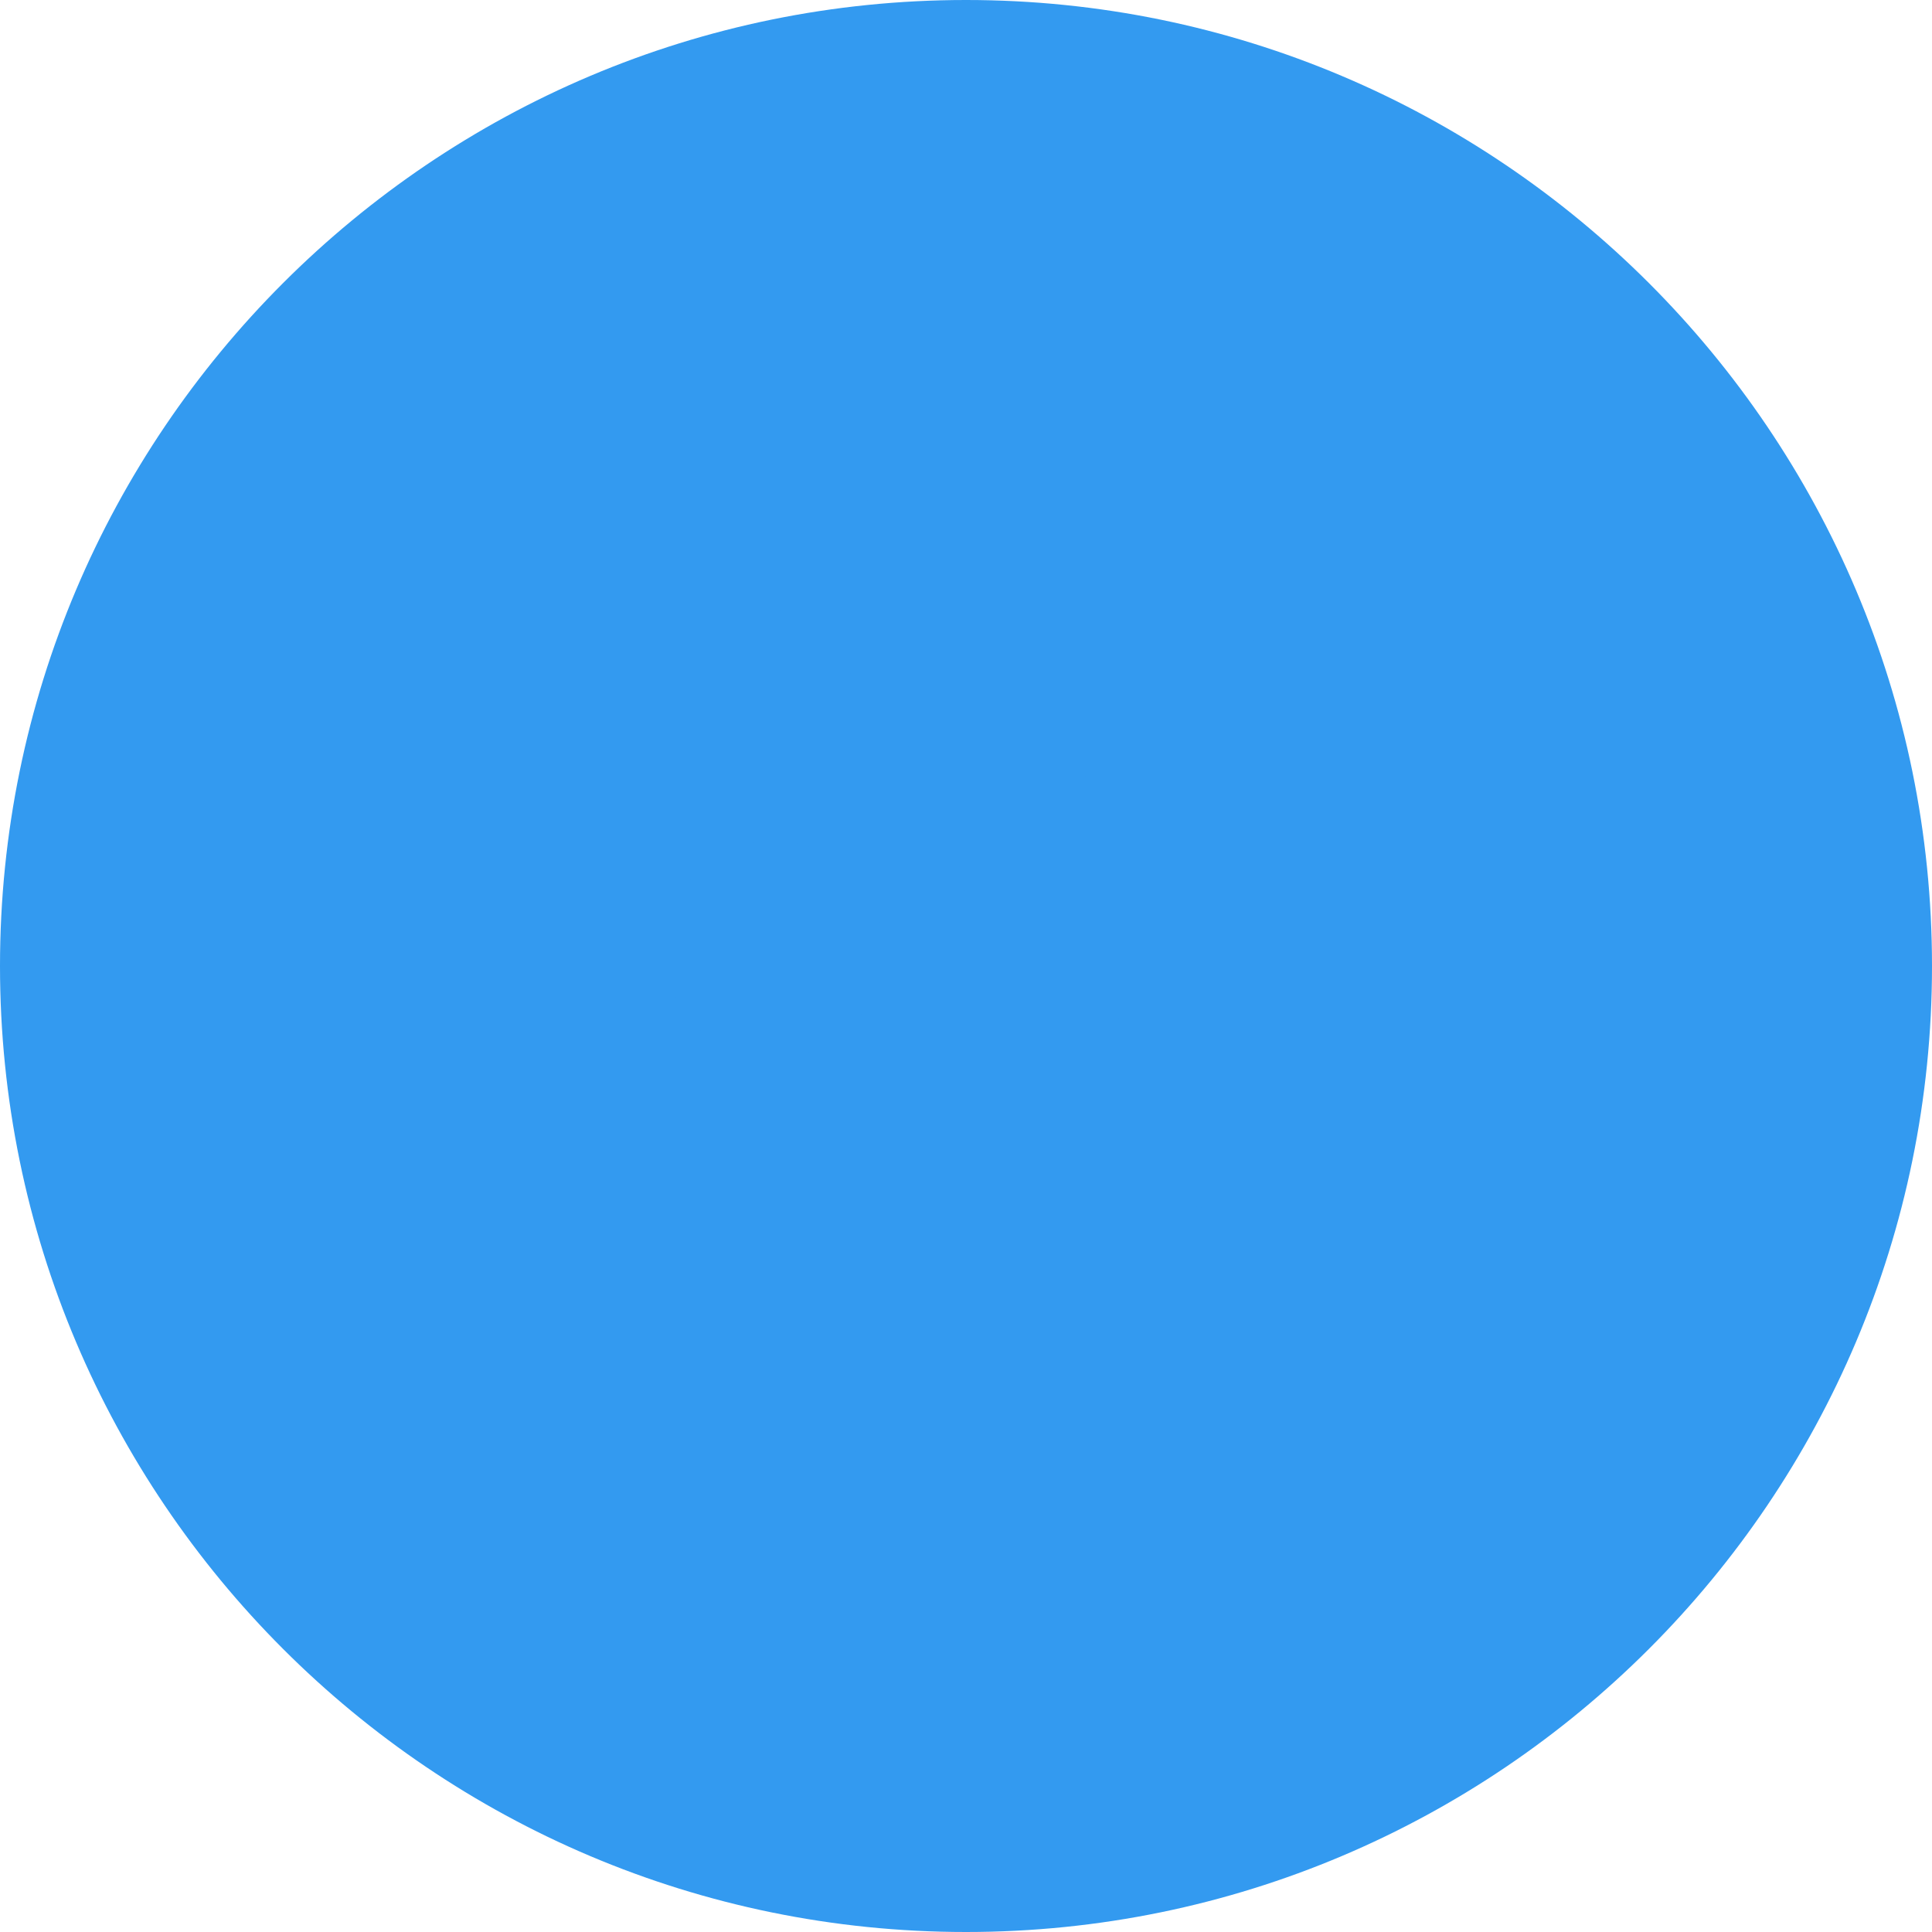
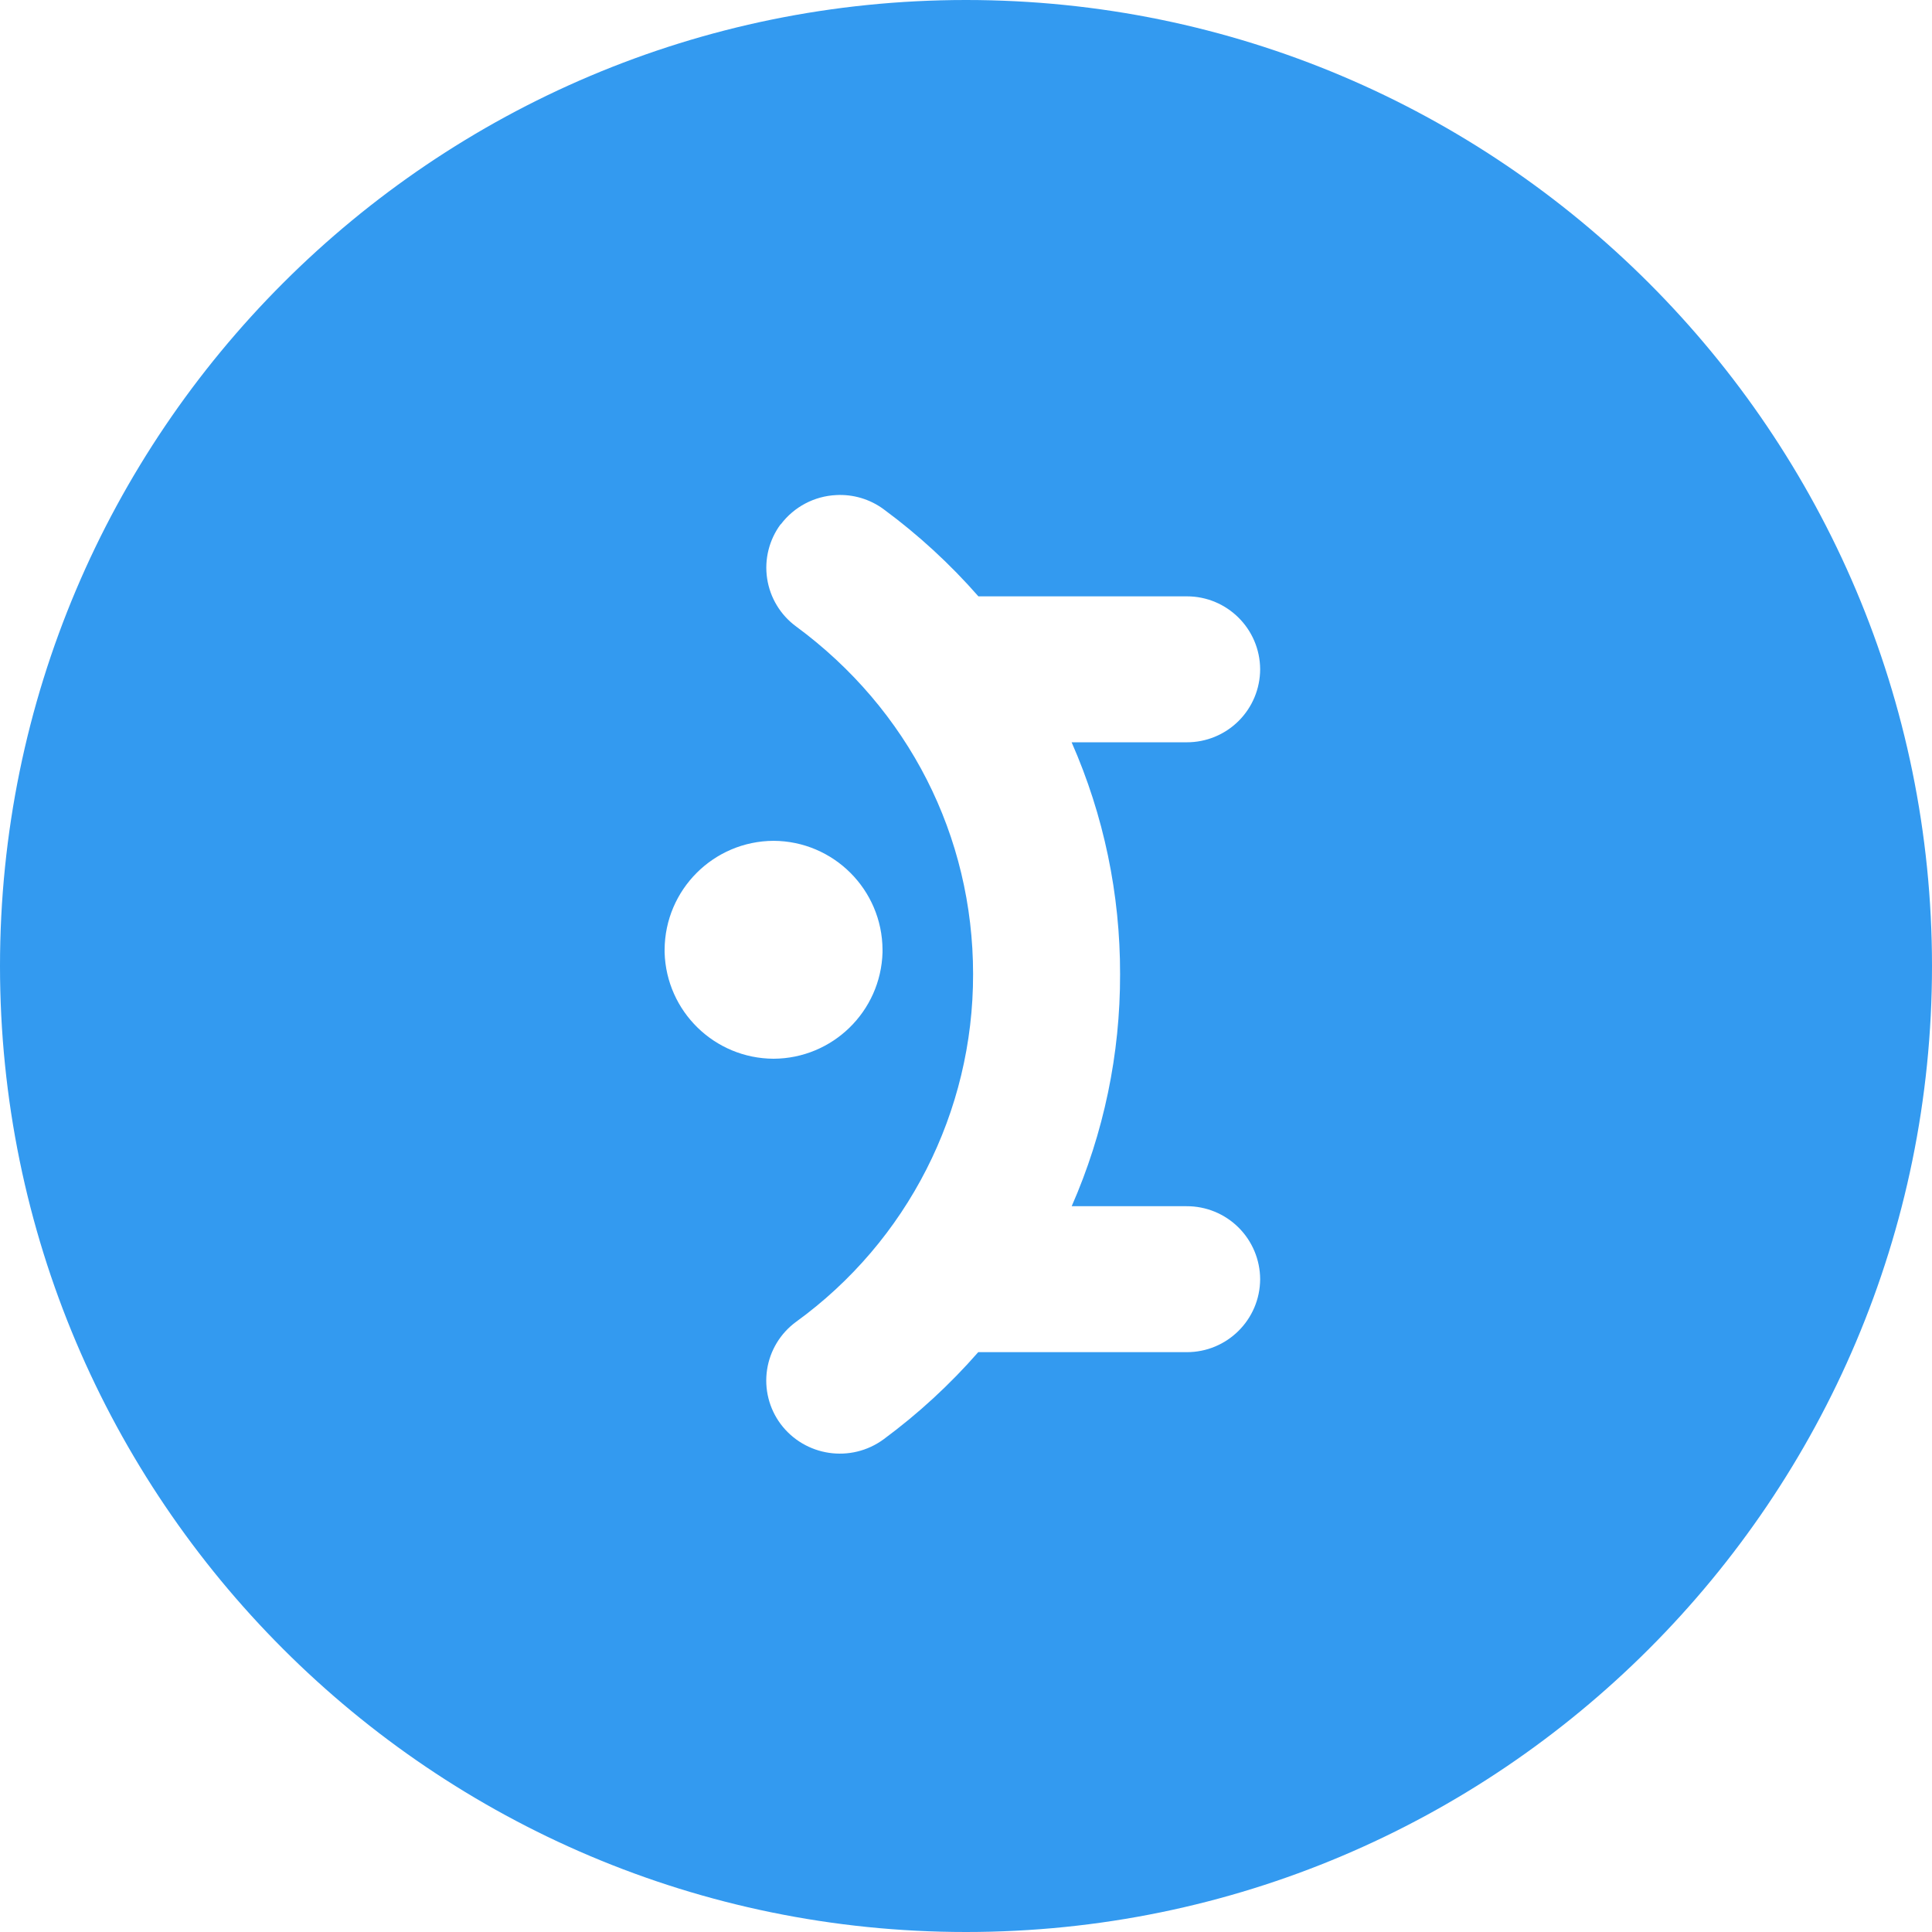
<svg xmlns="http://www.w3.org/2000/svg" viewBox="0 0 24 24" role="img" aria-label="Mantine">
-   <style>@keyframes tss_mantine_al{0%{opacity:0}4%,92%{opacity:1}98%,100%{opacity:0}}@keyframes tss_mantine_pl{0%,58%{transform:scale(1)}79%{transform:scale(1.02)}100%{transform:scale(1)}}.tss_mantine_al{animation:tss_mantine_al 3.6s linear infinite}.tss_mantine_pl{transform-box:fill-box;transform-origin:50% 50%;animation:tss_mantine_pl 3.6s ease-in-out infinite}@keyframes tss_mantine_pt0{0%{opacity:0;transform:scale(.85)}8%{opacity:1;transform:scale(1.06)}12%,100%{opacity:1;transform:scale(1)}}.tss_mantine_pt0{transform-box:fill-box;transform-origin:50% 50%;animation:tss_mantine_pt0 3.6s cubic-bezier(.22,1,.36,1) infinite}@keyframes tss_mantine_pt1{0%,8%{opacity:0;transform:scale(.85)}16%{opacity:1;transform:scale(1.06)}20%,100%{opacity:1;transform:scale(1)}}.tss_mantine_pt1{transform-box:fill-box;transform-origin:50% 50%;animation:tss_mantine_pt1 3.6s cubic-bezier(.22,1,.36,1) infinite}@keyframes tss_mantine_pt2{0%,16%{opacity:0;transform:scale(.85)}24%{opacity:1;transform:scale(1.06)}28%,100%{opacity:1;transform:scale(1)}}.tss_mantine_pt2{transform-box:fill-box;transform-origin:50% 50%;animation:tss_mantine_pt2 3.6s cubic-bezier(.22,1,.36,1) infinite}@media (prefers-reduced-motion: reduce){.tss_mantine_al,.tss_mantine_pl{animation:none!important}.tss_mantine_al{opacity:1!important}.tss_mantine_pl{transform:none!important}.tss_mantine_pt0{animation:none!important;opacity:1!important;transform:none!important}.tss_mantine_pt1{animation:none!important;opacity:1!important;transform:none!important}.tss_mantine_pt2{animation:none!important;opacity:1!important;transform:none!important}}</style>
+   <style>@keyframes tss_mantine_al{0%{opacity:0}4%,92%{opacity:1}98%,100%{opacity:0}}@keyframes tss_mantine_pl{0%,58%{transform:scale(1)}79%{transform:scale(1.02)}100%{transform:scale(1)}}.tss_mantine_al{animation:tss_mantine_al 3.6s linear infinite}.tss_mantine_pl{transform-box:fill-box;transform-origin:50% 50%;animation:tss_mantine_pl 3.6s ease-in-out infinite}@keyframes tss_mantine_pt{0%{opacity:0;transform:scale(.85)}14%{opacity:1;transform:scale(1.06)}26%,100%{opacity:1;transform:scale(1)}}.tss_mantine_pt{transform-box:fill-box;transform-origin:50% 50%;animation:tss_mantine_pt 3.6s cubic-bezier(.22,1,.36,1) infinite}@media (prefers-reduced-motion: reduce){.tss_mantine_al,.tss_mantine_pl{animation:none!important}.tss_mantine_al{opacity:1!important}.tss_mantine_pl{transform:none!important}.tss_mantine_pt{animation:none!important;opacity:1!important;transform:none!important}}</style>
  <g class="tss_mantine_al">
    <g class="tss_mantine_pl">
-       <g class="tss_mantine_pt0">
-         <path fill="#339AF0" fill-rule="evenodd" d="M12 0 C5.377 0 0 5.377 0 12 s5.377 12 12 12 s12 -5.377 12 -12 S18.623 0 12 0 Z" />
-       </g>
-       <g class="tss_mantine_pt1">
-         <path fill="#339AF0" fill-rule="evenodd" d="M10.387 6.15 a0.91 0.91 0 0 1 0.59 0.176 c0.43 0.317 0.825 0.68 1.177 1.082 h2.588 a0.91 0.91 0 0 1 0.912 0.906 a0.909 0.909 0 0 1 -0.912 0.907 h-1.43 c0.4 0.908 0.604 1.889 0.602 2.88 a7.133 7.133 0 0 1 -0.601 2.883 h1.427 a0.91 0.91 0 0 1 0.914 0.907 a0.91 0.91 0 0 1 -0.914 0.906 h-2.588 a7.399 7.399 0 0 1 -1.175 1.082 a0.919 0.919 0 0 1 -1.28 -0.19 a0.904 0.904 0 0 1 0.191 -1.268 a5.322 5.322 0 0 0 2.2 -4.32 c0 -1.715 -0.801 -3.29 -2.2 -4.32 a0.906 0.906 0 0 1 -0.191 -1.268 H9.7 a0.916 0.916 0 0 1 0.688 -0.363 Z" />
-       </g>
-       <g class="tss_mantine_pt2">
-         <path fill="#339AF0" fill-rule="evenodd" d="M9.609 10.445 a1.36 1.36 0 0 1 1.354 1.354 v0.033 a1.36 1.36 0 0 1 -1.354 1.32 a1.36 1.36 0 0 1 -1.353 -1.32 v-0.033 a1.36 1.36 0 0 1 1.353 -1.354 Z" />
+       <g class="tss_mantine_pt">
+         <path fill="#339AF0" fill-rule="evenodd" d="M12 0C5.377 0 0 5.377 0 12s5.377 12 12 12 12-5.377 12-12S18.623 0 12 0zm-1.613 6.15a.91.91 0 0 1 .59.176c.43.317.825.68 1.177 1.082h2.588a.91.91 0 0 1 .912.906.909.909 0 0 1-.912.907h-1.43c.4.908.604 1.889.602 2.88a7.133 7.133 0 0 1-.601 2.883h1.427a.91.91 0 0 1 .914.907.91.91 0 0 1-.914.906h-2.588a7.399 7.399 0 0 1-1.175 1.082.919.919 0 0 1-1.28-.19.904.904 0 0 1 .191-1.268 5.322 5.322 0 0 0 2.2-4.32c0-1.715-.801-3.29-2.2-4.32a.906.906 0 0 1-.191-1.268H9.7a.916.916 0 0 1 .688-.363zm-.778 4.295a1.36 1.36 0 0 1 1.354 1.354v.033a1.36 1.36 0 0 1-1.354 1.32 1.36 1.36 0 0 1-1.353-1.32v-.033a1.36 1.36 0 0 1 1.353-1.354z" />
      </g>
    </g>
  </g>
</svg>
